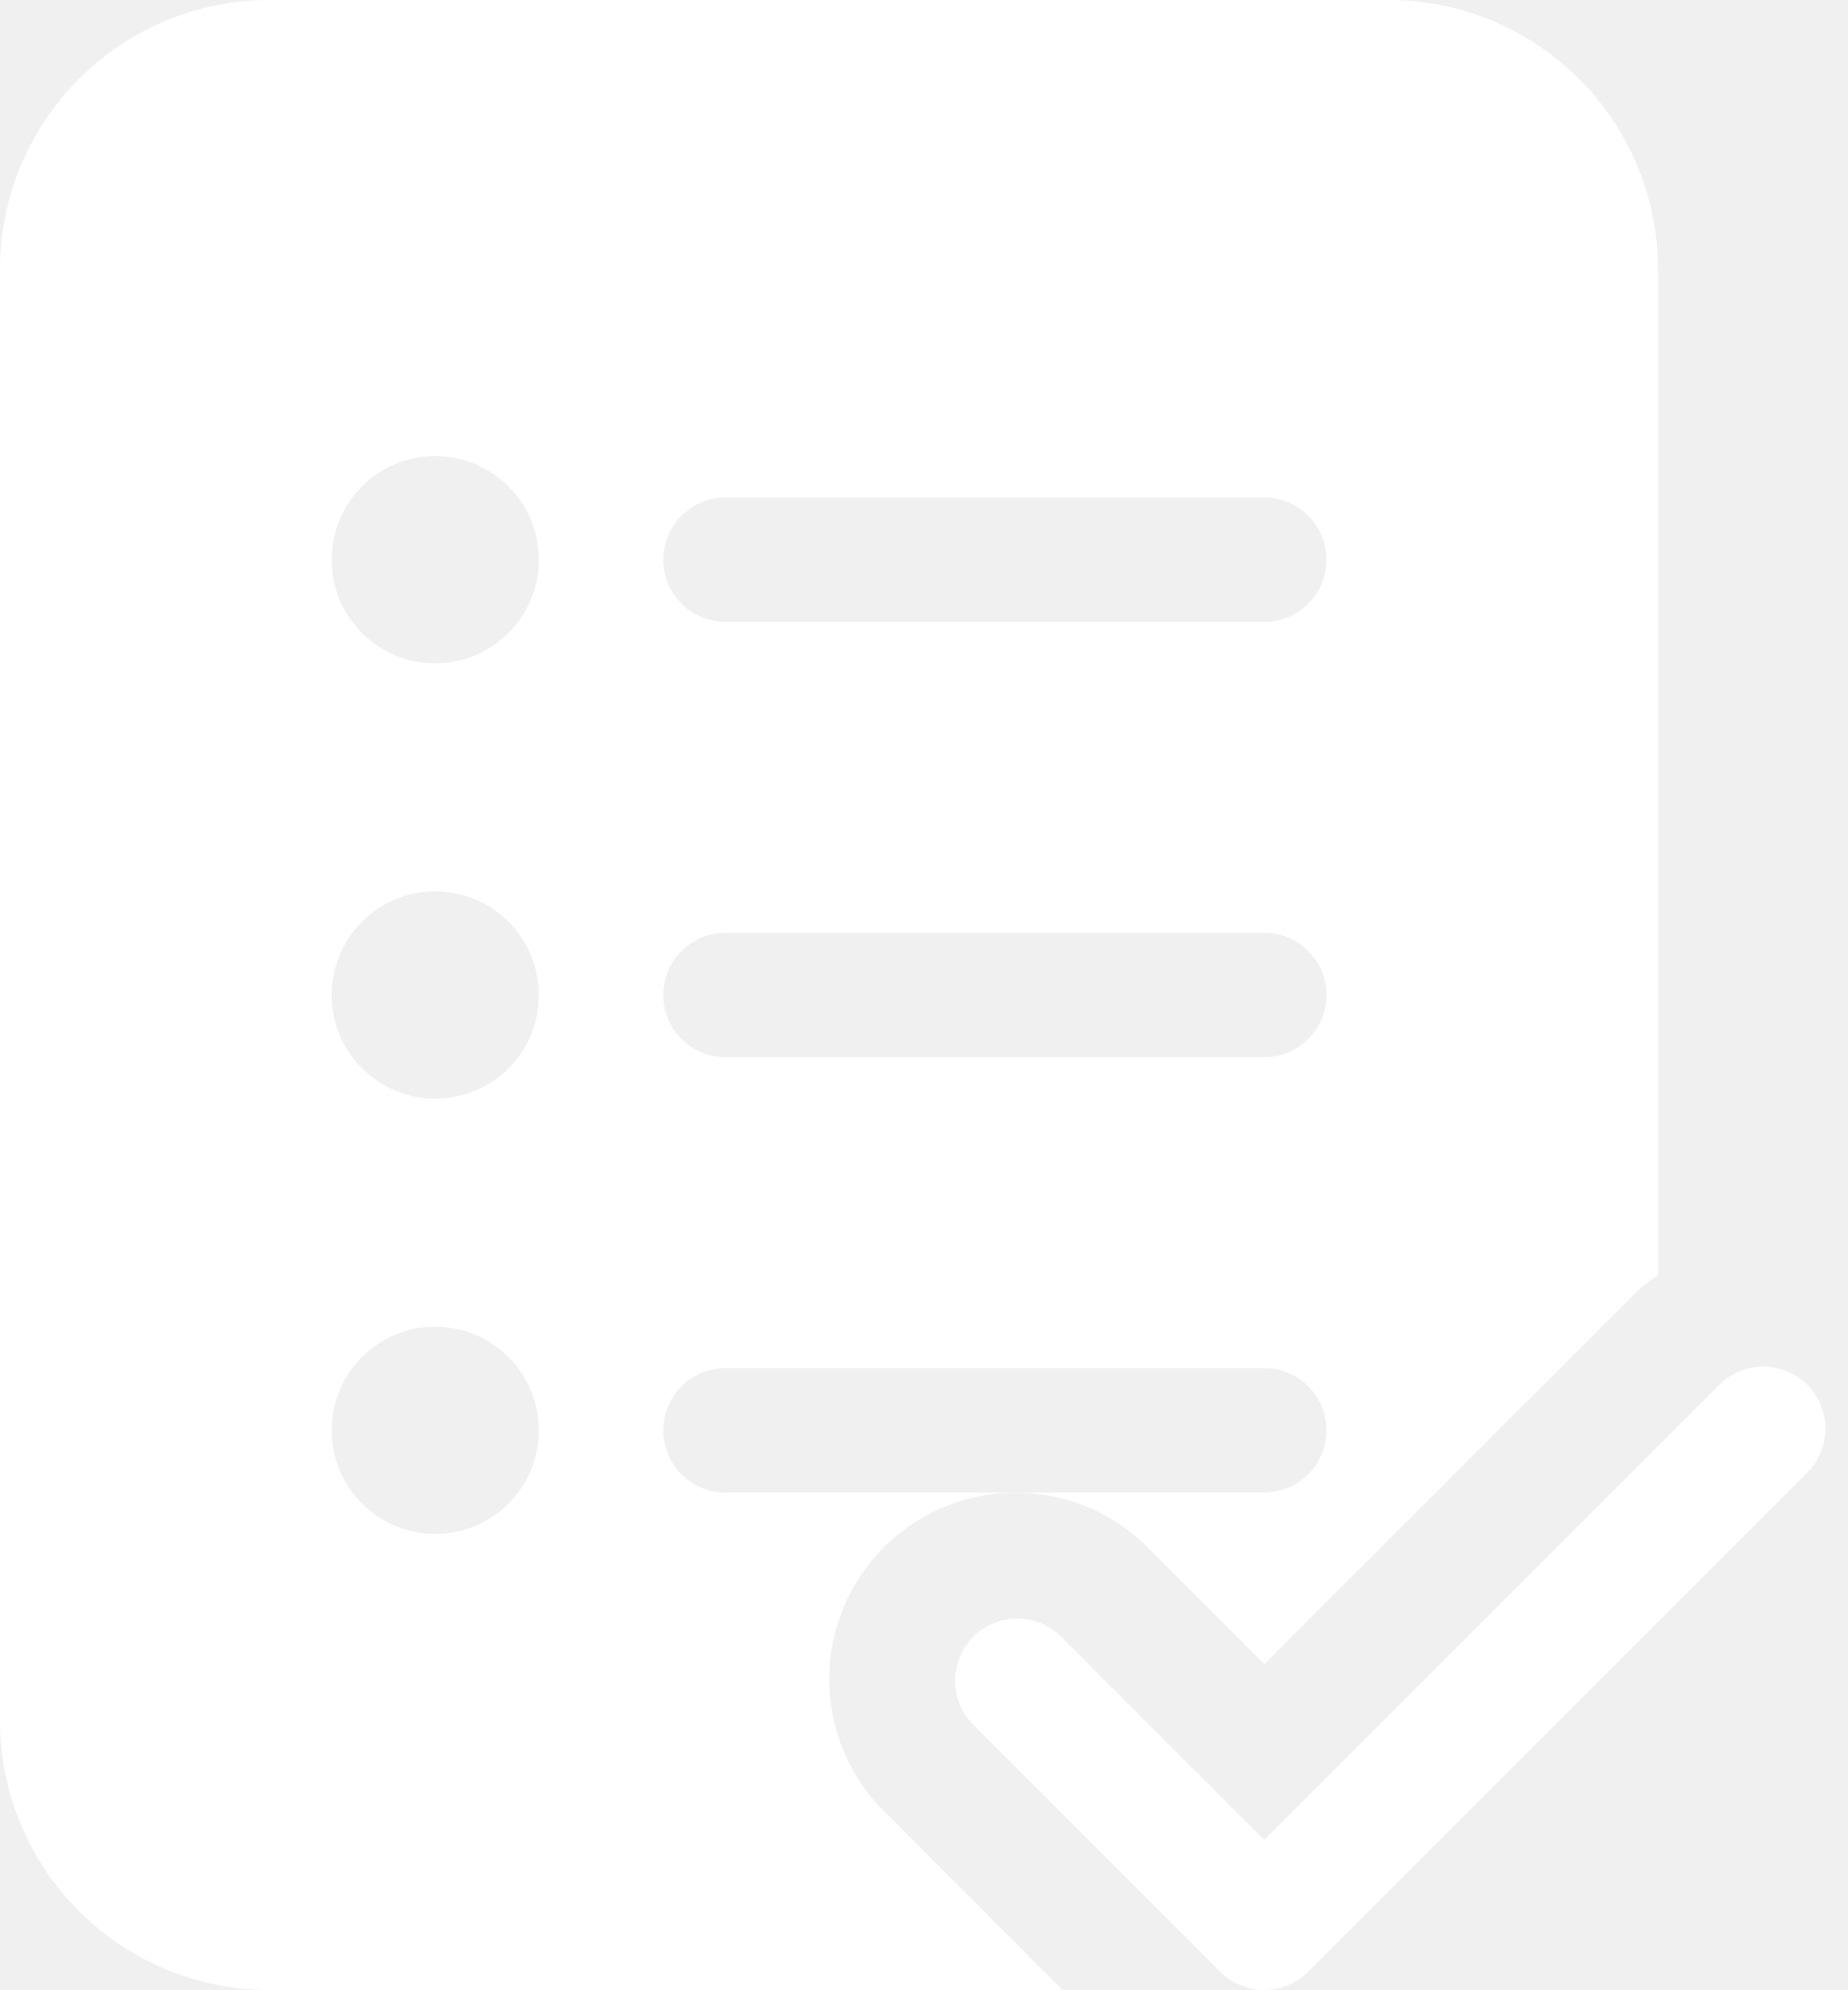
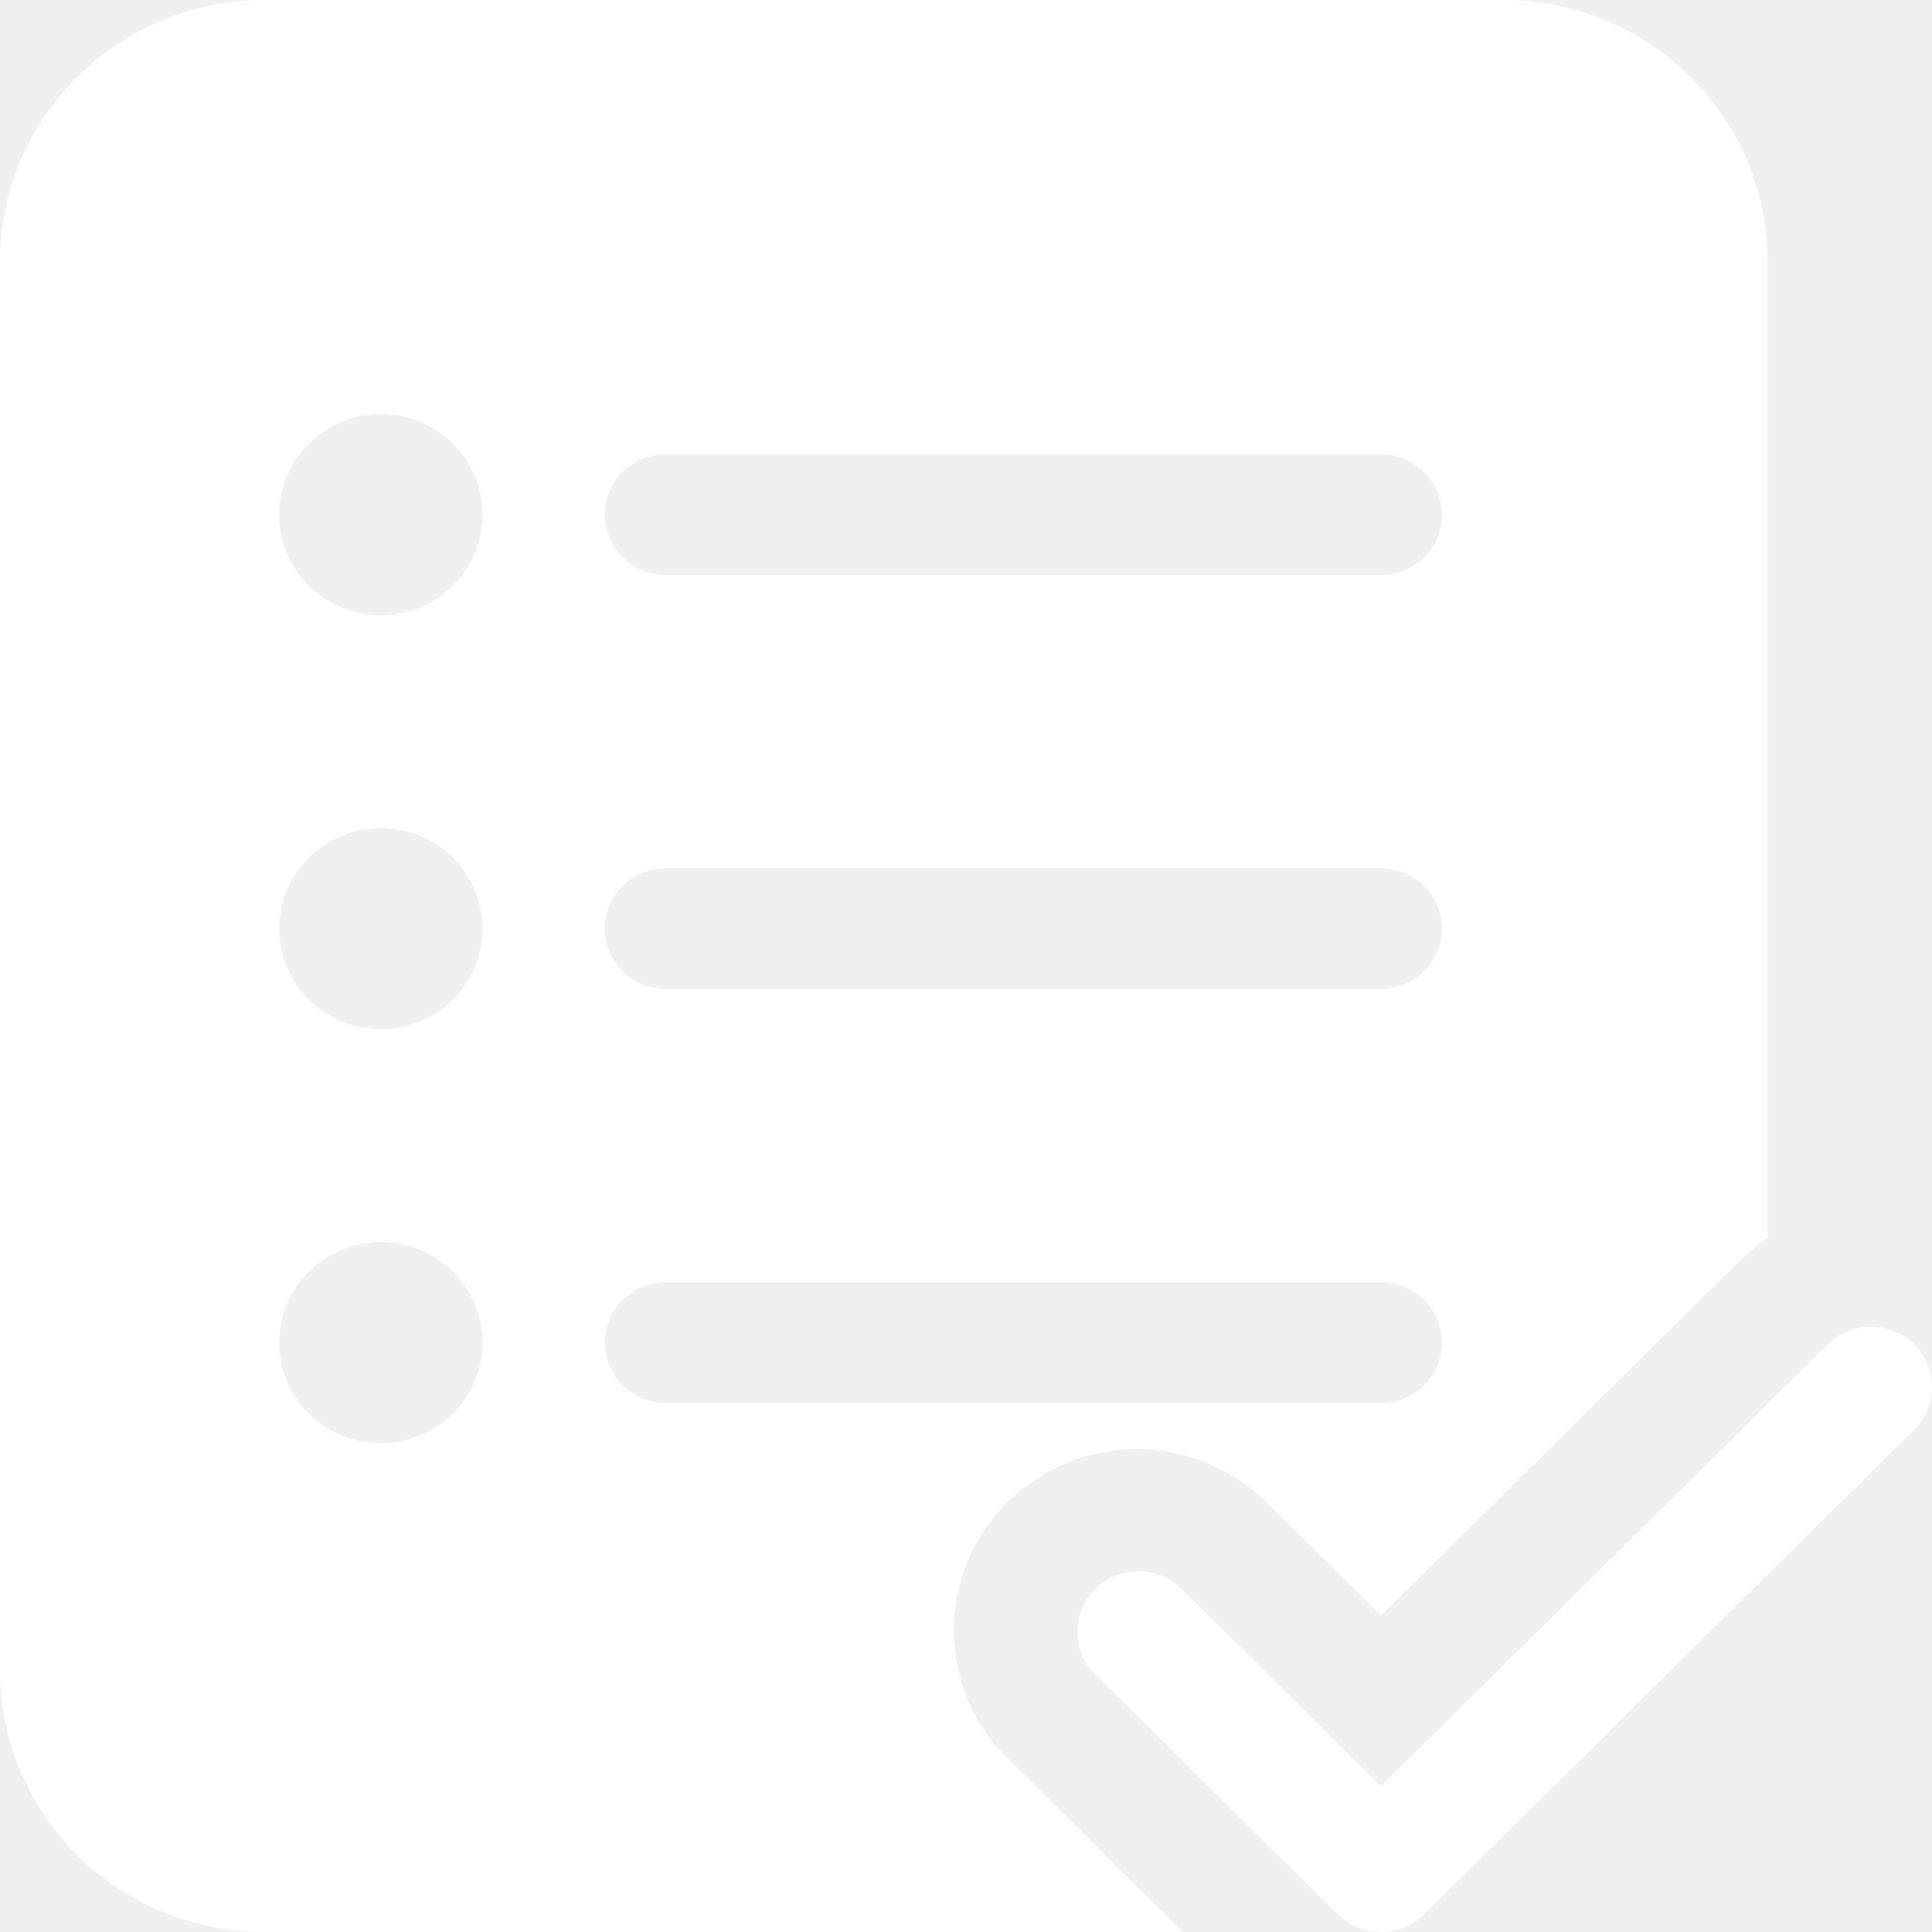
- <svg xmlns="http://www.w3.org/2000/svg" width="26" height="28" viewBox="0 0 26 28" fill="none">
-   <path d="M3.792 0C2.786 0 1.822 0.399 1.111 1.111C0.399 1.822 0 2.786 0 3.792V24.208C0 25.214 0.399 26.178 1.111 26.889C1.822 27.601 2.786 28 3.792 28H14.954L12.438 25.483C12.194 25.24 12.001 24.95 11.869 24.632C11.737 24.313 11.669 23.972 11.669 23.627C11.669 23.283 11.737 22.941 11.869 22.623C12.001 22.304 12.194 22.015 12.438 21.771C12.682 21.527 12.971 21.334 13.29 21.202C13.608 21.07 13.949 21.002 14.294 21.002C14.639 21.002 14.98 21.07 15.299 21.202C15.617 21.334 15.906 21.527 16.15 21.771L17.792 23.413L22.936 18.269C23.059 18.145 23.192 18.035 23.333 17.942V3.792C23.333 2.786 22.934 1.822 22.223 1.111C21.512 0.399 20.547 0 19.542 0H3.792ZM7.583 7.875C7.583 8.262 7.43 8.633 7.156 8.906C6.883 9.18 6.512 9.333 6.125 9.333C5.738 9.333 5.367 9.18 5.094 8.906C4.82 8.633 4.667 8.262 4.667 7.875C4.667 7.488 4.82 7.117 5.094 6.844C5.367 6.57 5.738 6.417 6.125 6.417C6.512 6.417 6.883 6.57 7.156 6.844C7.43 7.117 7.583 7.488 7.583 7.875ZM6.125 15.458C5.738 15.458 5.367 15.305 5.094 15.031C4.82 14.758 4.667 14.387 4.667 14C4.667 13.613 4.82 13.242 5.094 12.969C5.367 12.695 5.738 12.542 6.125 12.542C6.512 12.542 6.883 12.695 7.156 12.969C7.43 13.242 7.583 13.613 7.583 14C7.583 14.387 7.43 14.758 7.156 15.031C6.883 15.305 6.512 15.458 6.125 15.458ZM6.125 21.583C5.738 21.583 5.367 21.43 5.094 21.156C4.82 20.883 4.667 20.512 4.667 20.125C4.667 19.738 4.82 19.367 5.094 19.094C5.367 18.82 5.738 18.667 6.125 18.667C6.512 18.667 6.883 18.82 7.156 19.094C7.43 19.367 7.583 19.738 7.583 20.125C7.583 20.512 7.43 20.883 7.156 21.156C6.883 21.43 6.512 21.583 6.125 21.583ZM10.208 7H17.792C18.024 7 18.246 7.092 18.41 7.256C18.575 7.42 18.667 7.643 18.667 7.875C18.667 8.107 18.575 8.33 18.41 8.494C18.246 8.658 18.024 8.75 17.792 8.75H10.208C9.976 8.75 9.754 8.658 9.59 8.494C9.426 8.33 9.333 8.107 9.333 7.875C9.333 7.643 9.426 7.42 9.59 7.256C9.754 7.092 9.976 7 10.208 7ZM9.333 14C9.333 13.768 9.426 13.545 9.59 13.381C9.754 13.217 9.976 13.125 10.208 13.125H17.792C18.024 13.125 18.246 13.217 18.41 13.381C18.575 13.545 18.667 13.768 18.667 14C18.667 14.232 18.575 14.455 18.41 14.619C18.246 14.783 18.024 14.875 17.792 14.875H10.208C9.976 14.875 9.754 14.783 9.59 14.619C9.426 14.455 9.333 14.232 9.333 14ZM10.208 19.25H17.792C18.024 19.25 18.246 19.342 18.41 19.506C18.575 19.67 18.667 19.893 18.667 20.125C18.667 20.357 18.575 20.58 18.41 20.744C18.246 20.908 18.024 21 17.792 21H10.208C9.976 21 9.754 20.908 9.59 20.744C9.426 20.58 9.333 20.357 9.333 20.125C9.333 19.893 9.426 19.67 9.59 19.506C9.754 19.342 9.976 19.25 10.208 19.25Z" fill="white" />
-   <path d="M18.41 27.743L25.41 20.743C25.496 20.663 25.565 20.567 25.613 20.459C25.66 20.352 25.686 20.236 25.688 20.119C25.69 20.001 25.669 19.884 25.625 19.776C25.581 19.667 25.515 19.568 25.432 19.485C25.349 19.401 25.25 19.336 25.141 19.292C25.032 19.248 24.916 19.226 24.798 19.228C24.68 19.23 24.565 19.256 24.457 19.304C24.35 19.352 24.253 19.421 24.173 19.507L17.792 25.888L14.912 23.009C14.746 22.855 14.527 22.77 14.3 22.774C14.074 22.778 13.857 22.87 13.697 23.03C13.537 23.191 13.445 23.407 13.441 23.634C13.437 23.86 13.521 24.08 13.676 24.246L17.173 27.743C17.337 27.907 17.56 27.999 17.792 27.999C18.023 27.999 18.246 27.907 18.41 27.743Z" fill="white" />
+ <svg xmlns="http://www.w3.org/2000/svg" width="28" height="28" viewBox="0 0 28 28" fill="none">
+   <path d="M3.834 0C2.817 0 1.842 0.399 1.123 1.111C0.404 1.822 0 2.786 0 3.792V24.208C0 25.214 0.404 26.178 1.123 26.889C1.842 27.601 2.817 28 3.834 28H17.145L14.6 25.483C14.354 25.24 14.158 24.95 14.025 24.632C13.891 24.313 13.823 23.972 13.823 23.627C13.823 23.283 13.891 22.941 14.025 22.623C14.158 22.304 14.354 22.015 14.6 21.771C14.847 21.527 15.139 21.334 15.461 21.202C15.784 21.07 16.129 21 16.477 21C16.826 21 17.171 21.07 17.493 21.202C17.815 21.334 18.108 21.527 18.354 21.771L20.014 23.413L25.216 18.269C25.341 18.145 25.476 18.035 25.618 17.942V3.792C25.618 2.786 25.214 1.822 24.495 1.111C23.776 0.399 22.801 0 21.784 0H3.834ZM6.994 7.458C6.994 7.845 6.839 8.216 6.563 8.49C6.286 8.763 5.911 8.917 5.52 8.917C5.129 8.917 4.754 8.763 4.477 8.49C4.2 8.216 4.045 7.845 4.045 7.458C4.045 7.072 4.2 6.701 4.477 6.427C4.754 6.154 5.129 6 5.52 6C5.911 6 6.286 6.154 6.563 6.427C6.839 6.701 6.994 7.072 6.994 7.458ZM5.52 14.917C5.129 14.917 4.754 14.763 4.477 14.489C4.2 14.216 4.045 13.845 4.045 13.458C4.045 13.072 4.2 12.701 4.477 12.427C4.754 12.154 5.129 12 5.52 12C5.911 12 6.286 12.154 6.563 12.427C6.839 12.701 6.994 13.072 6.994 13.458C6.994 13.845 6.839 14.216 6.563 14.489C6.286 14.763 5.911 14.917 5.52 14.917ZM5.52 20.917C5.129 20.917 4.754 20.763 4.477 20.489C4.2 20.216 4.045 19.845 4.045 19.458C4.045 19.072 4.2 18.701 4.477 18.427C4.754 18.154 5.129 18 5.52 18C5.911 18 6.286 18.154 6.563 18.427C6.839 18.701 6.994 19.072 6.994 19.458C6.994 19.845 6.839 20.216 6.563 20.489C6.286 20.763 5.911 20.917 5.52 20.917ZM9.649 6.583H20.014C20.249 6.583 20.474 6.676 20.64 6.84C20.806 7.004 20.899 7.226 20.899 7.458C20.899 7.69 20.806 7.913 20.64 8.077C20.474 8.241 20.249 8.333 20.014 8.333H9.649C9.414 8.333 9.189 8.241 9.023 8.077C8.857 7.913 8.764 7.69 8.764 7.458C8.764 7.226 8.857 7.004 9.023 6.84C9.189 6.676 9.414 6.583 9.649 6.583ZM8.764 13.458C8.764 13.226 8.857 13.004 9.023 12.84C9.189 12.675 9.414 12.583 9.649 12.583H20.014C20.249 12.583 20.474 12.675 20.64 12.84C20.806 13.004 20.899 13.226 20.899 13.458C20.899 13.69 20.806 13.913 20.64 14.077C20.474 14.241 20.249 14.333 20.014 14.333H9.649C9.414 14.333 9.189 14.241 9.023 14.077C8.857 13.913 8.764 13.69 8.764 13.458ZM9.649 18.583H20.014C20.249 18.583 20.474 18.675 20.64 18.84C20.806 19.004 20.899 19.226 20.899 19.458C20.899 19.69 20.806 19.913 20.64 20.077C20.474 20.241 20.249 20.333 20.014 20.333H9.649C9.414 20.333 9.189 20.241 9.023 20.077C8.857 19.913 8.764 19.69 8.764 19.458C8.764 19.226 8.857 19.004 9.023 18.84C9.189 18.675 9.414 18.583 9.649 18.583Z" fill="white" />
+   <path d="M20.64 27.743L27.718 20.743C27.805 20.663 27.875 20.567 27.923 20.459C27.972 20.352 27.998 20.236 28 20.119C28.002 20.001 27.98 19.884 27.936 19.775C27.891 19.666 27.825 19.567 27.741 19.484C27.657 19.401 27.557 19.336 27.447 19.292C27.336 19.248 27.218 19.226 27.1 19.228C26.981 19.23 26.864 19.256 26.755 19.304C26.646 19.352 26.549 19.421 26.468 19.506L20.014 25.888L17.103 23.009C16.935 22.854 16.713 22.77 16.484 22.774C16.255 22.778 16.036 22.87 15.874 23.03C15.712 23.191 15.619 23.407 15.615 23.634C15.611 23.86 15.696 24.08 15.852 24.245L19.389 27.743C19.555 27.907 19.78 27.999 20.014 27.999C20.249 27.999 20.474 27.907 20.64 27.743Z" fill="white" />
</svg>
